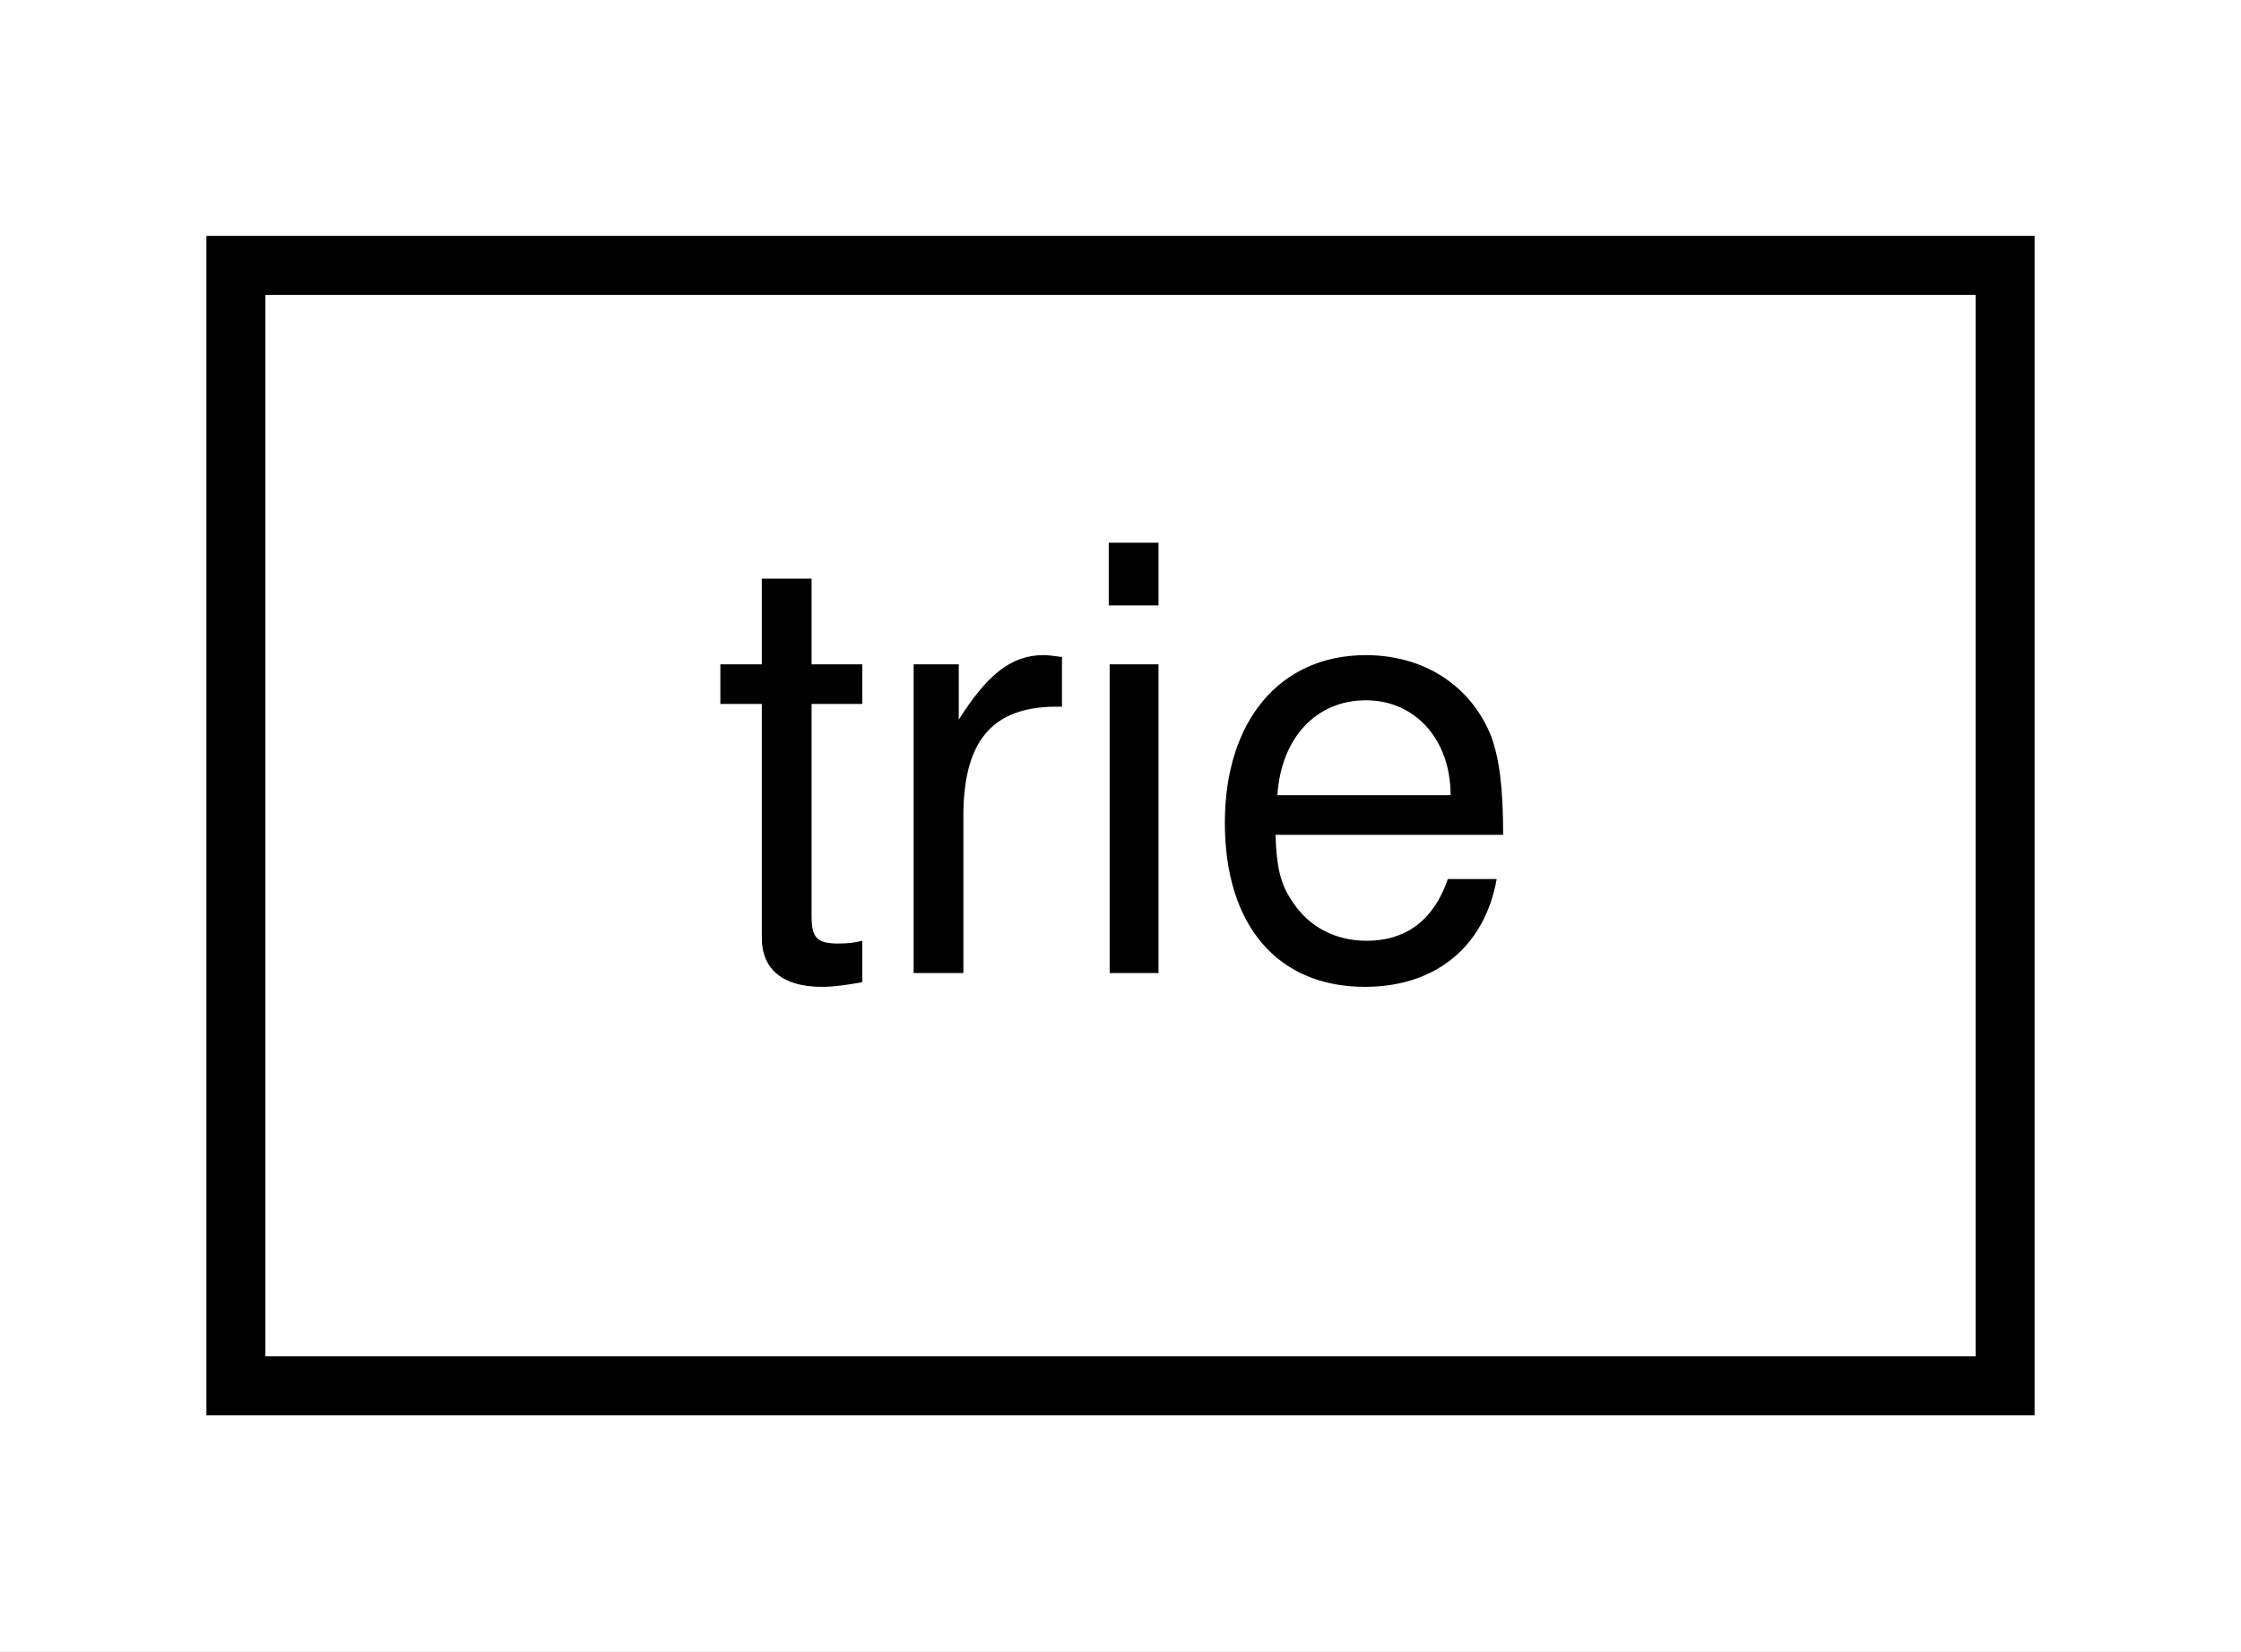
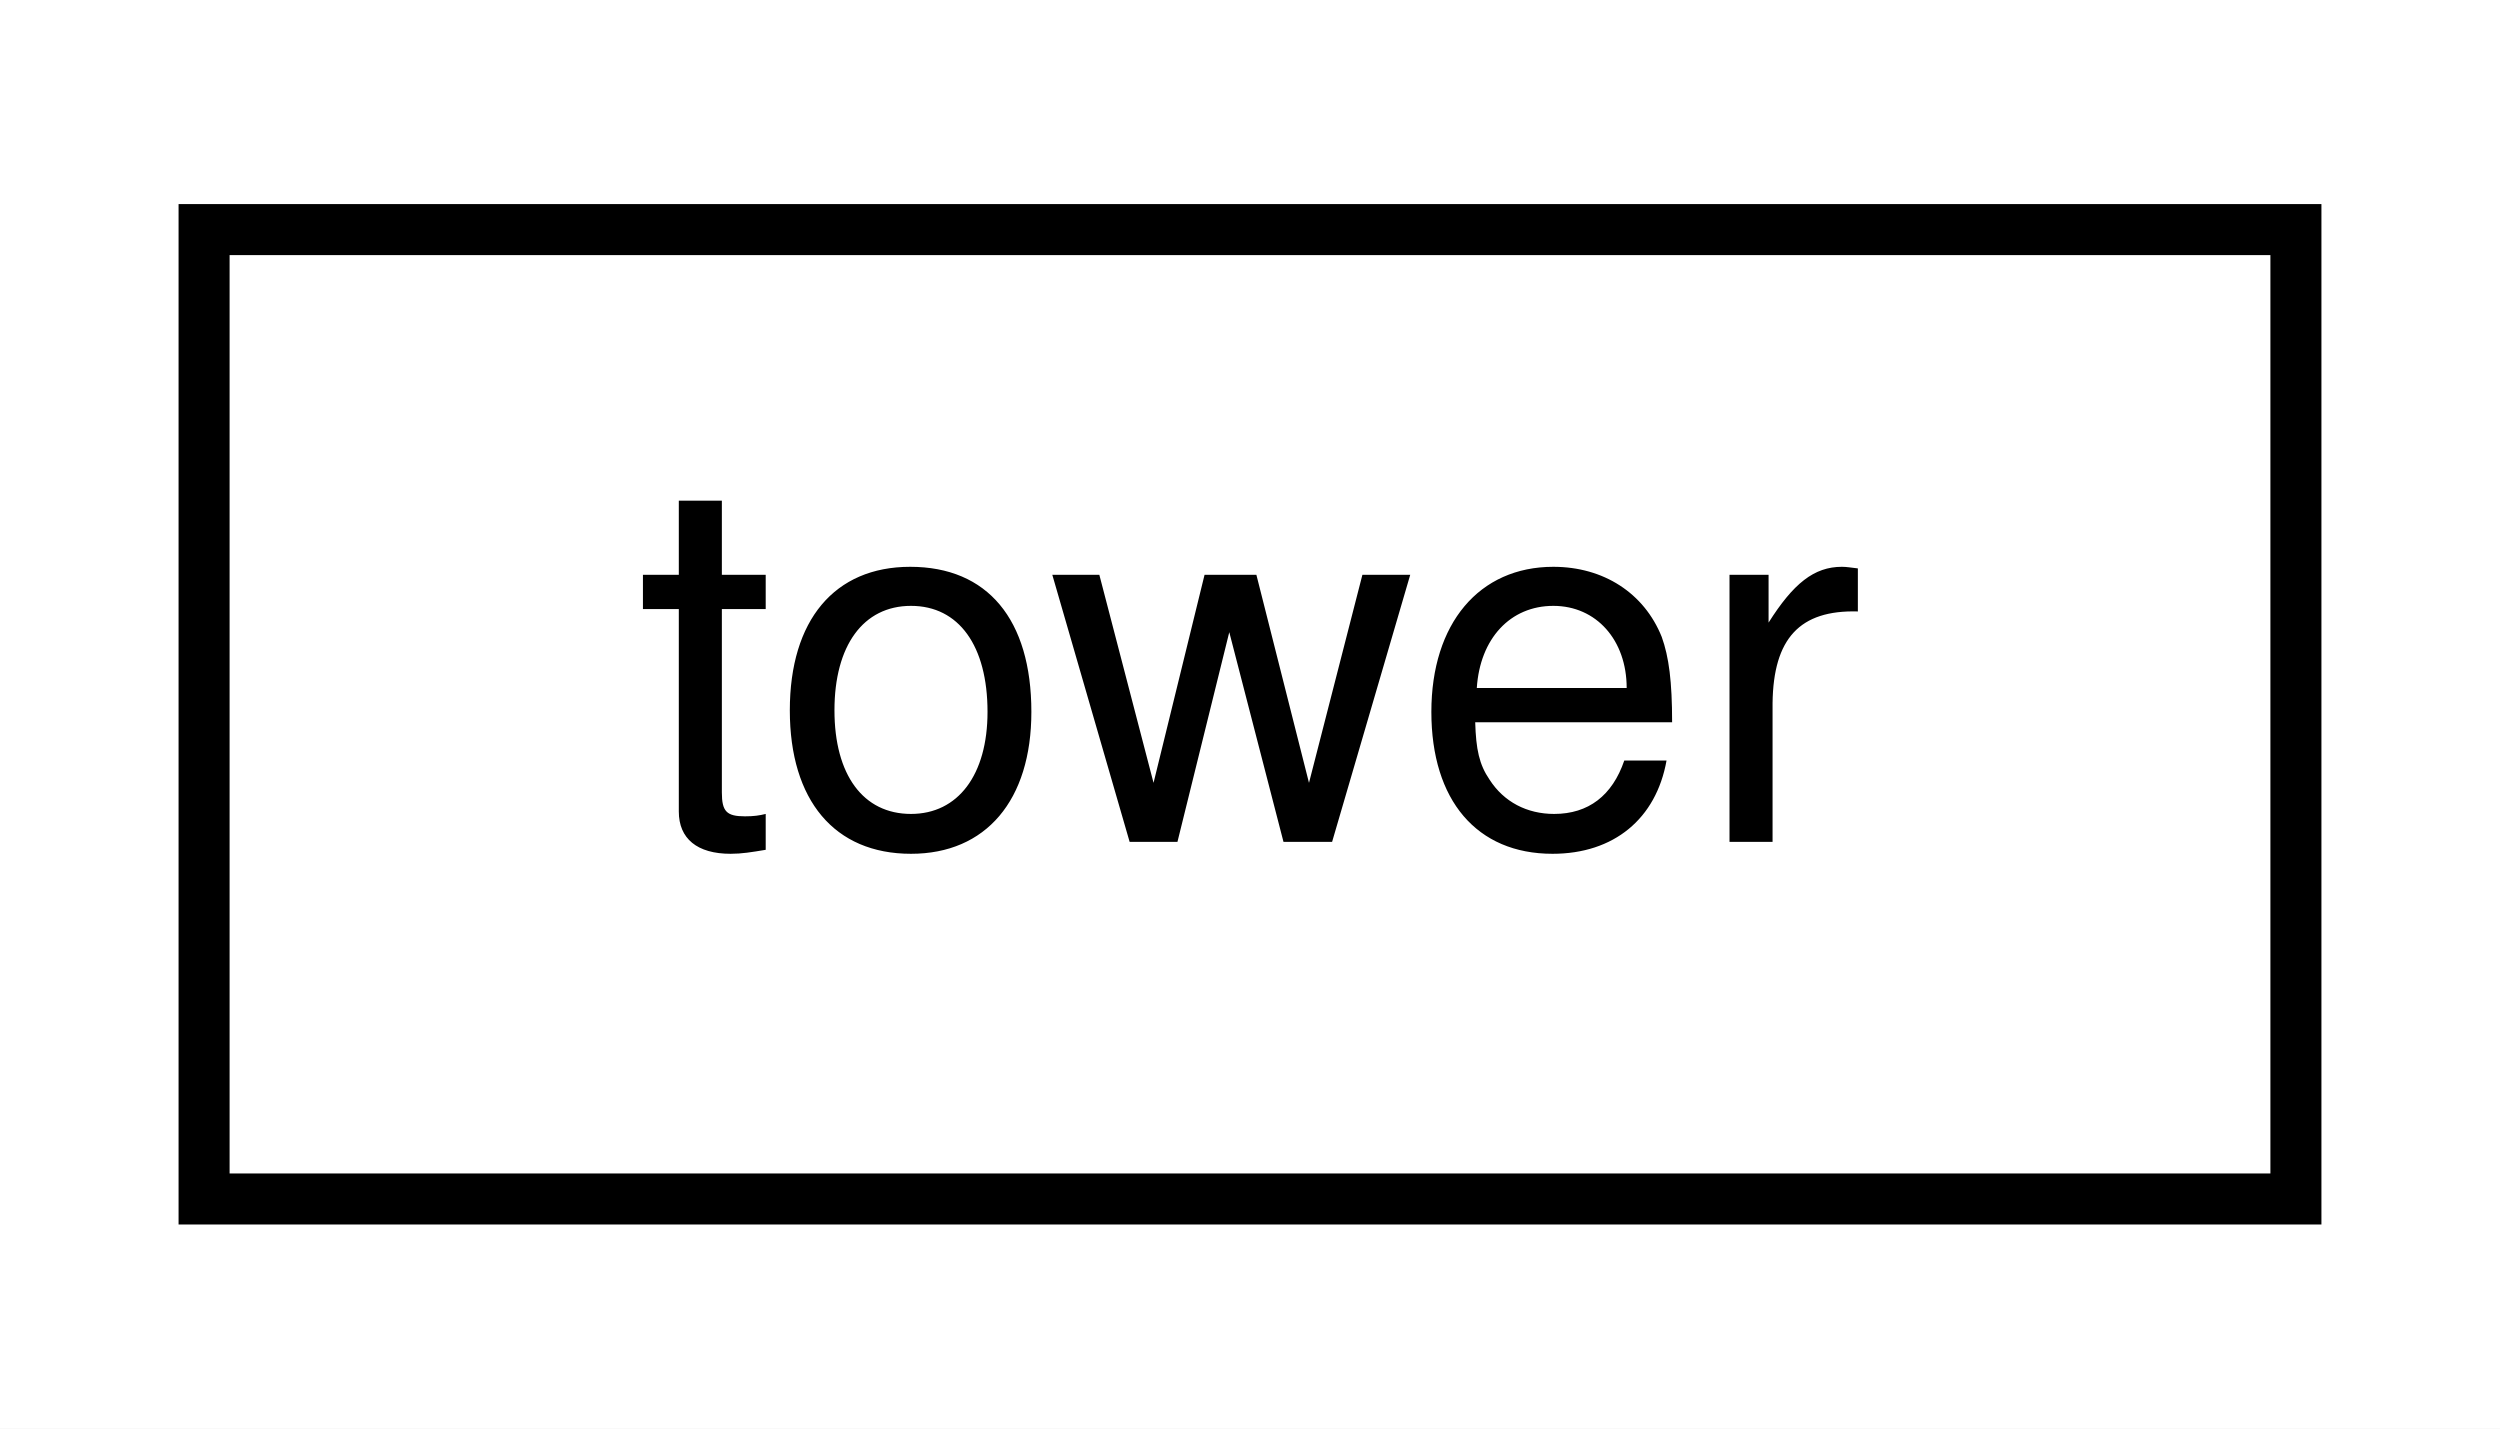
- <svg xmlns="http://www.w3.org/2000/svg" xmlns:xlink="http://www.w3.org/1999/xlink" width="38pt" height="28pt" viewBox="0.00 0.00 38.00 28.00">
+ <svg xmlns="http://www.w3.org/2000/svg" xmlns:xlink="http://www.w3.org/1999/xlink" width="49pt" height="28pt" viewBox="0.00 0.00 49.00 28.00">
  <g id="graph0" class="graph" transform="scale(1 1) rotate(0) translate(4 24)">
-     <polygon fill="white" stroke="transparent" points="-4,4 -4,-24 34,-24 34,4 -4,4" />
+     <polygon fill="white" stroke="transparent" points="-4,4 -4,-24 45,-24 45,4 -4,4" />
    <g id="node1" class="node">
      <g id="a_node1">
-         <a xlink:href="d4/dd9/structtrie.html" target="_top" xlink:title=" ">
-           <polygon fill="white" stroke="black" points="0,-0.5 0,-19.5 30,-19.5 30,-0.5 0,-0.5" />
-           <text text-anchor="middle" x="15" y="-7.5" font-family="Helvetica,sans-Serif" font-size="10.00">trie</text>
+         <a xlink:href="d2/d2c/structtower.html" target="_top" xlink:title=" ">
+           <polygon fill="white" stroke="black" points="0,-0.5 0,-19.5 41,-19.5 41,-0.5 0,-0.5" />
+           <text text-anchor="middle" x="20.5" y="-7.5" font-family="Helvetica,sans-Serif" font-size="10.00">tower</text>
        </a>
      </g>
    </g>
  </g>
</svg>
